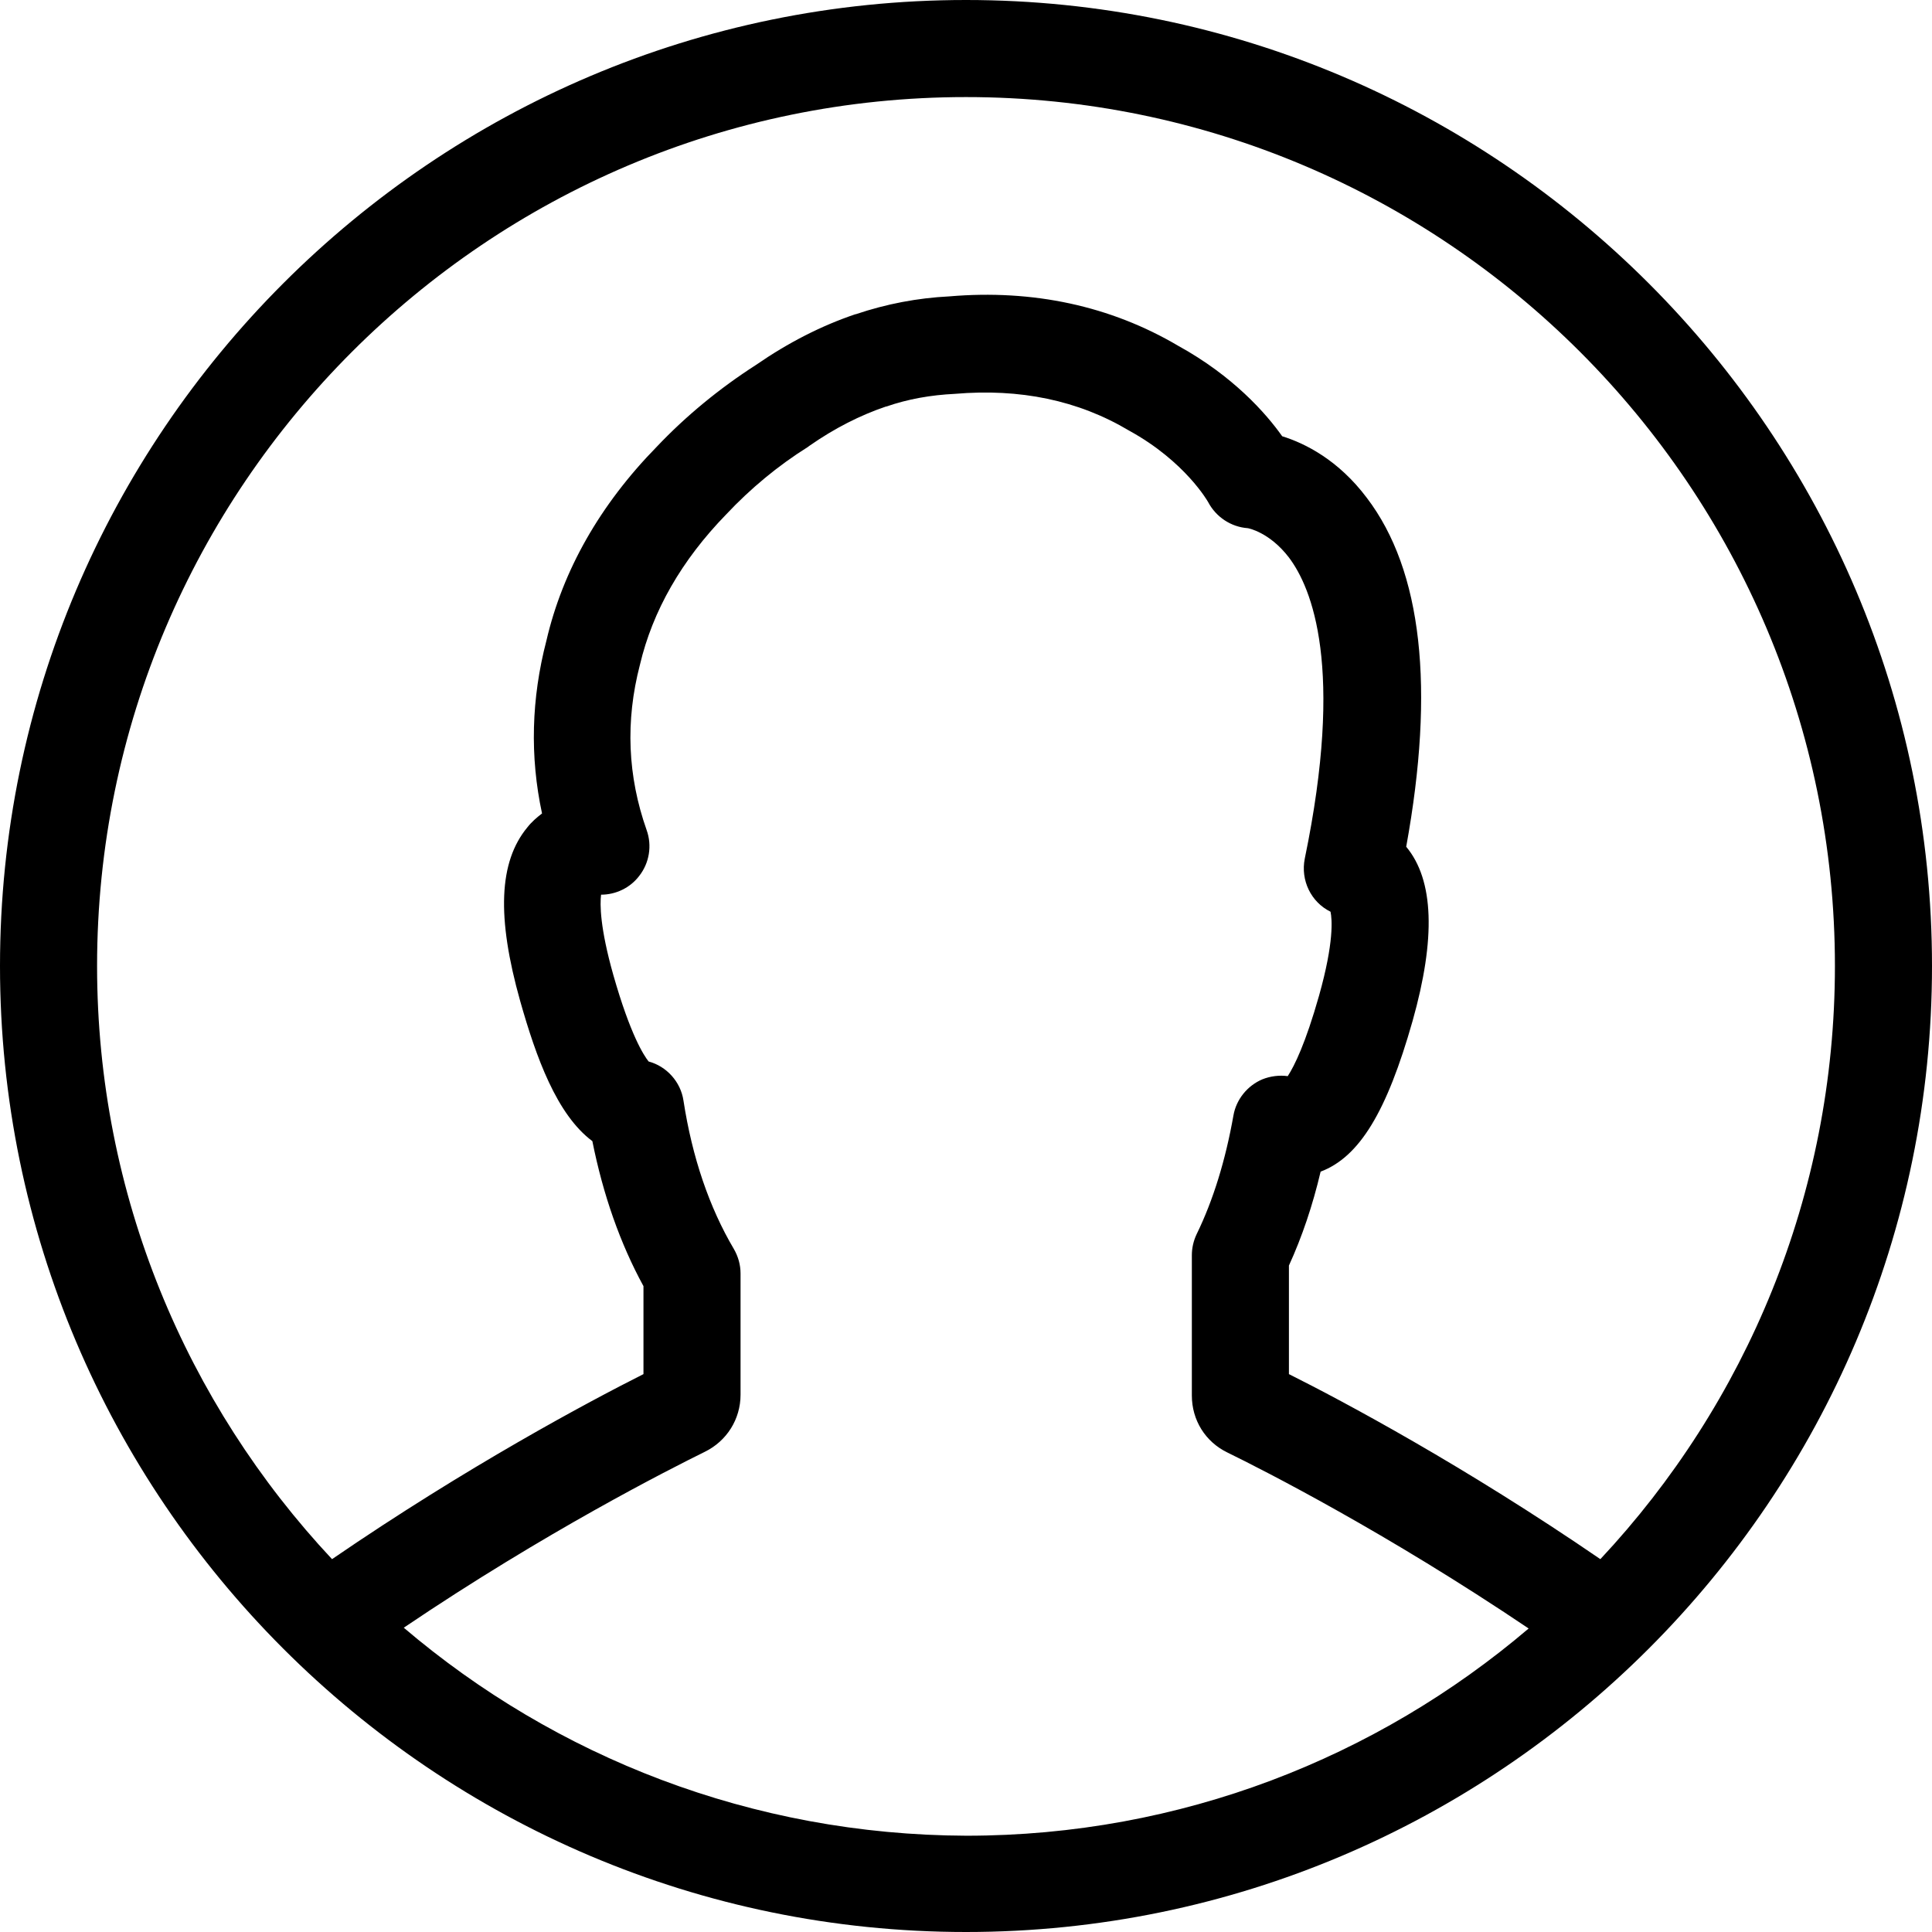
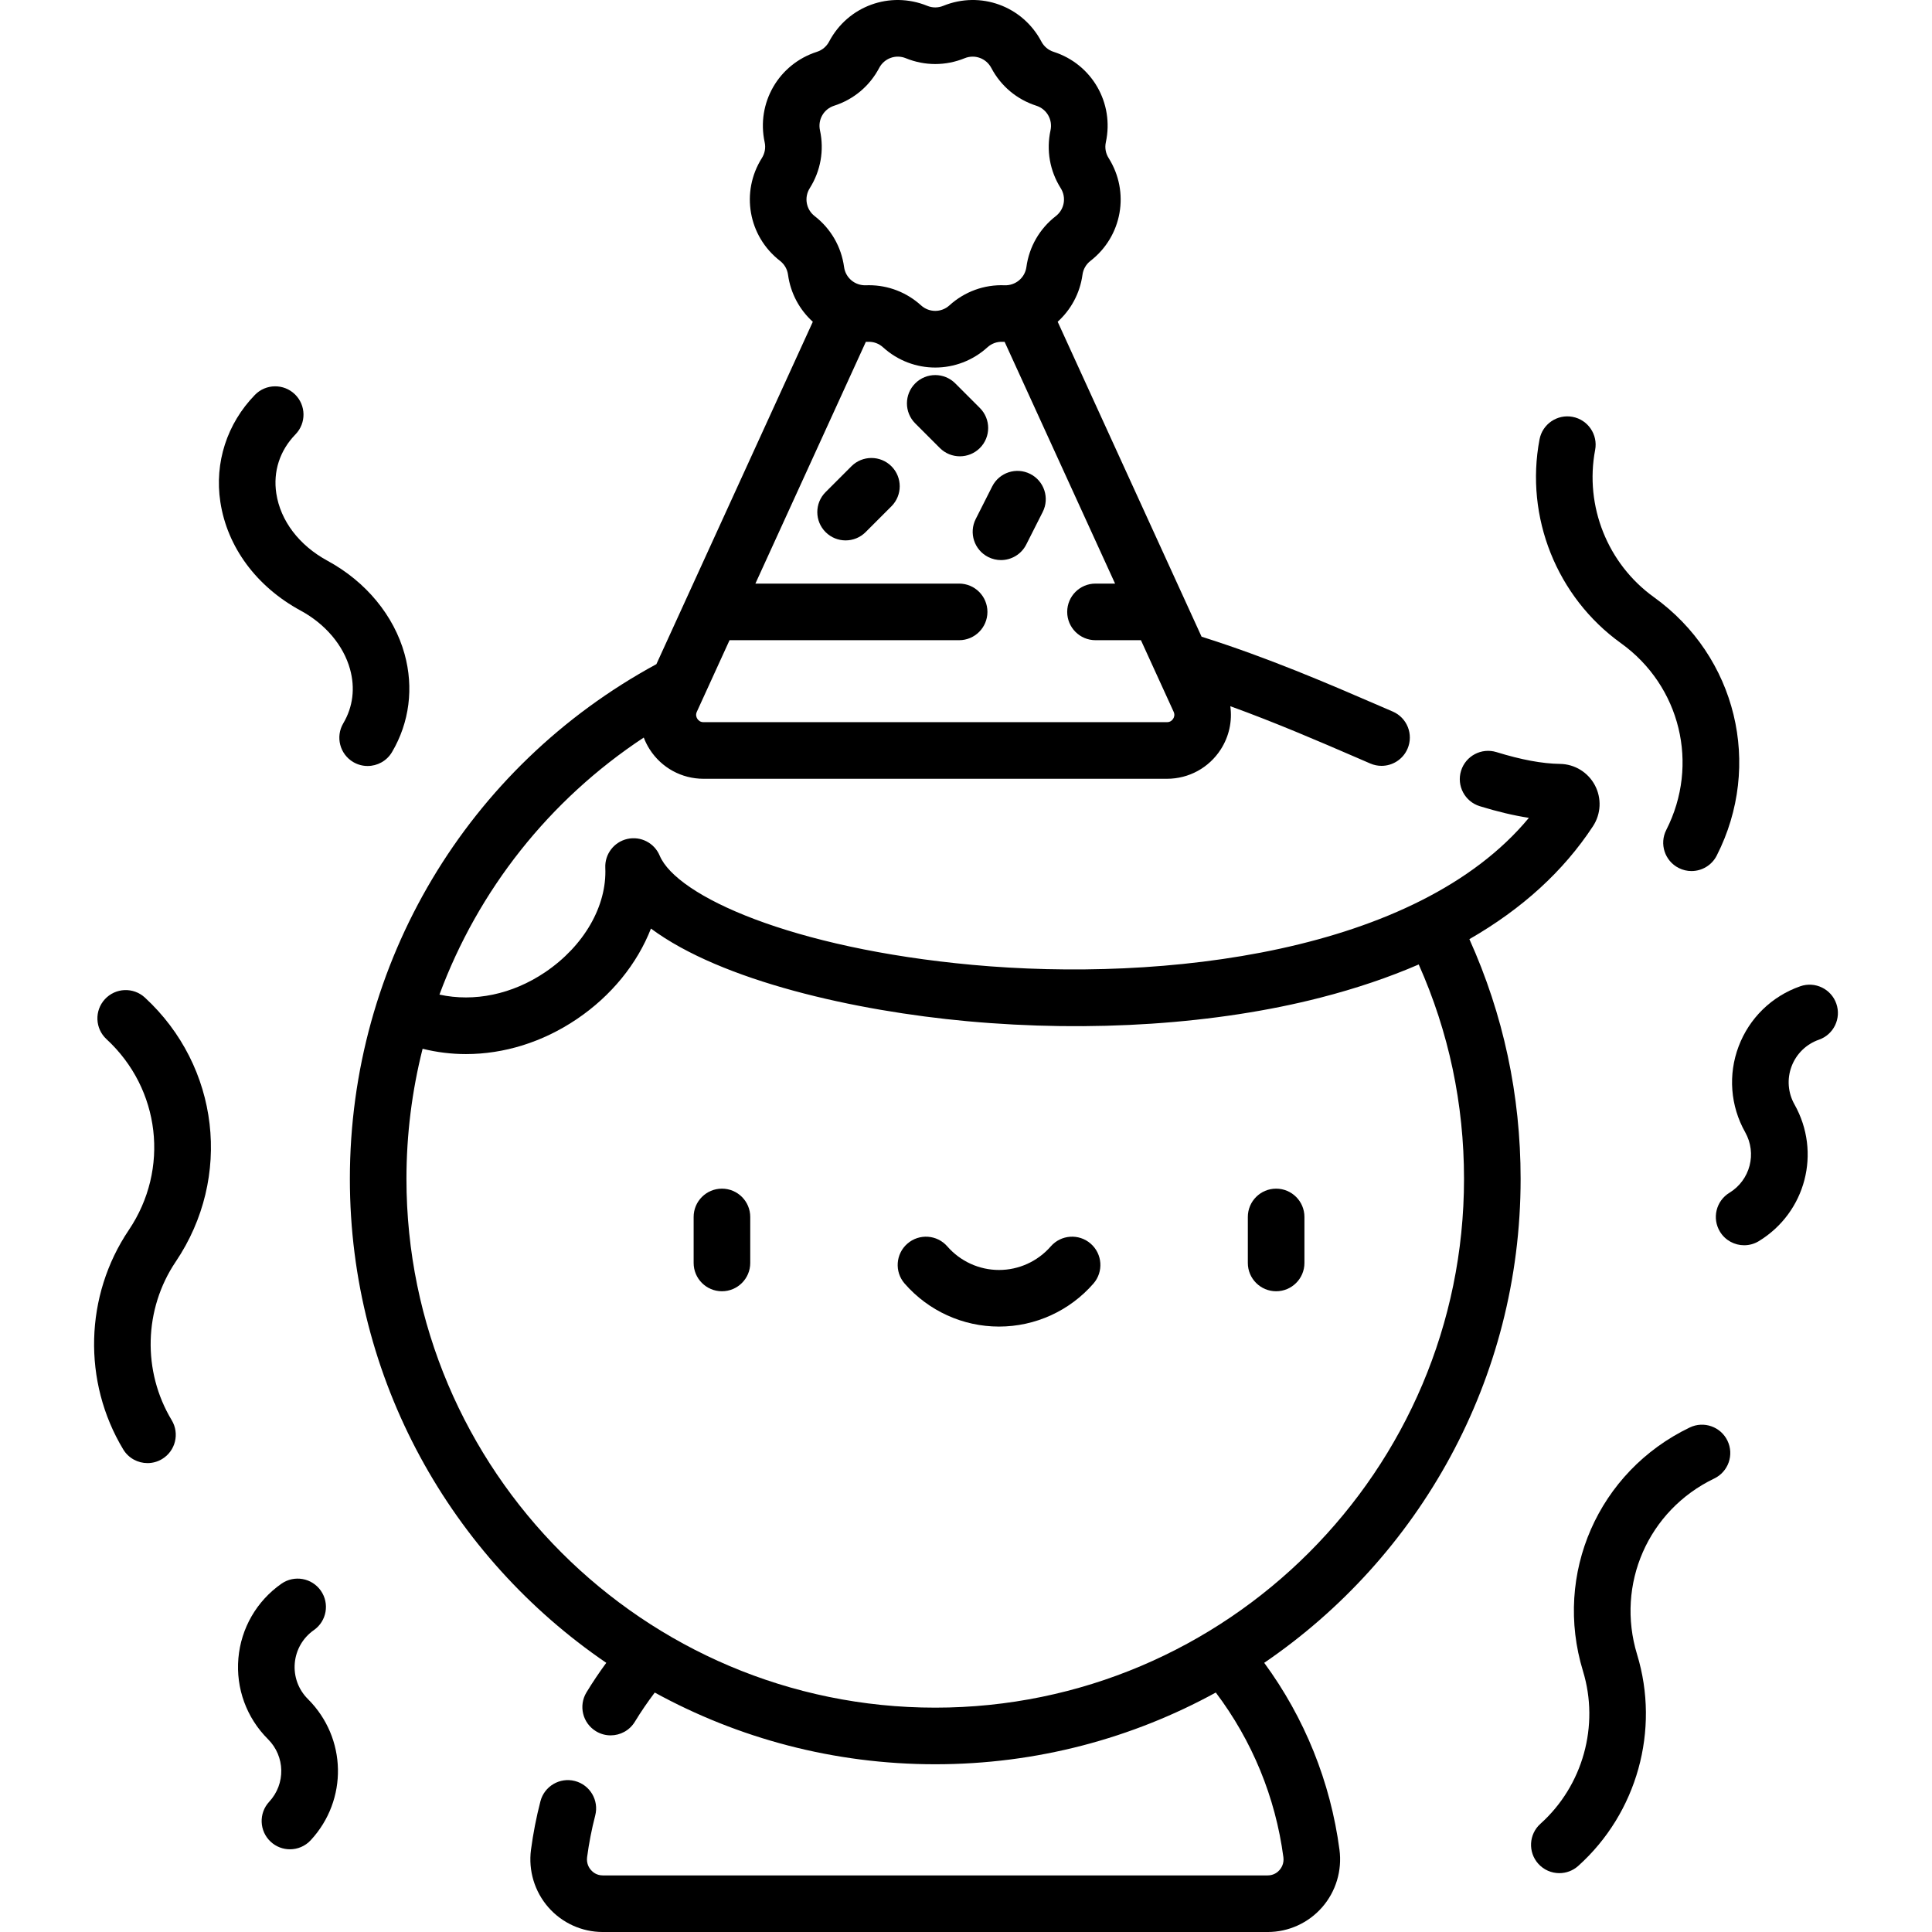
- <svg xmlns="http://www.w3.org/2000/svg" version="1.1" id="Capa_1" x="0px" y="0px" viewBox="0 0 487.6 487.6" style="enable-background:new 0 0 487.6 487.6;" xml:space="preserve">
+ <svg xmlns="http://www.w3.org/2000/svg" version="1.1" id="Capa_1" x="0px" y="0px" viewBox="0 0 511.999 511.999" style="enable-background:new 0 0 511.999 511.999;" xml:space="preserve">
  <g>
    <g>
-       <path d="M0,243.8c0,134.4,109.4,243.8,243.8,243.8s243.8-109.4,243.8-243.8S378.2,0,243.8,0C109.4,0,0,109.4,0,243.8z     M101.9,410.8c36-24.3,66.9-39.9,76-44.4c5.5-2.7,9-8.2,9-14.4v-30.6c0-2.2-0.6-4.3-1.7-6.2c-6.2-10.5-10.5-23.1-12.7-37.4    c-0.7-4.8-4.3-8.7-8.8-9.9c-1.2-1.5-4.6-6.7-8.9-21.8c-3.4-12-3.4-17.9-3.1-20.3c3.7,0,7.3-1.7,9.6-4.7c2.6-3.3,3.3-7.7,1.9-11.6    c-4.8-13.6-5.4-27.5-1.7-41.7c3.2-13.6,10.5-26.4,21.8-38c6.1-6.5,13.1-12.3,20.6-17c0.1-0.1,0.3-0.2,0.4-0.3    c6.3-4.4,12.8-7.7,19.3-9.9h0.1c5.5-1.9,11.2-2.9,17.3-3.2c16.4-1.4,31.1,1.6,44,9.3c14.2,7.8,19.9,18,19.9,18    c2,3.8,5.8,6.3,10,6.6c0.1,0,5.5,1,10.4,7.4c5.8,7.7,14,27.7,4,76c-1.1,5.5,1.6,11,6.5,13.4c0.4,1.9,0.9,7.7-2.9,21.2    c-3.4,12-6.2,17.7-7.9,20.3c-2.1-0.3-4.4,0-6.4,0.8c-3.8,1.6-6.6,5.1-7.3,9.1c-2,11.3-5.1,21.4-9.3,30c-0.8,1.7-1.2,3.5-1.2,5.3    v35.4c0,6.2,3.4,11.7,9,14.4c9.2,4.5,40.1,20.2,76,44.4c-38.3,32.6-87.8,52.3-141.9,52.3C189.7,463.1,140.2,443.4,101.9,410.8z     M243.8,24.5c120.9,0,219.3,98.4,219.3,219.3c0,57.8-22.5,110.5-59.2,149.7c-34.3-23.5-64.8-39.8-78.6-46.7v-27.4    c3.3-7.2,6-15.2,8-23.7c9.8-3.7,16.7-15.1,23.2-38c5.9-20.9,5.4-35.6-1.6-44c7.3-40.1,4-69.7-9.9-88c-7.2-9.6-15.6-13.8-21.4-15.6    c-4.1-5.8-12.4-15.2-26.2-22.8c-17.1-10.1-36.7-14.3-57.8-12.5c-8,0.4-15.9,1.9-23.6,4.5h-0.1c-8.6,2.9-17,7.2-25.1,12.8    c-9.2,5.9-17.7,12.9-25,20.6c-14.4,14.7-23.8,31.3-27.9,49c-3.8,14.6-4.2,29.2-1.1,43.6c-1.3,1-2.6,2.1-3.7,3.5    c-7.2,8.7-7.8,22.6-1.8,43.9c4,14.1,9.2,28.6,18.2,35.3c2.7,13.5,7,25.8,12.9,36.6v22.2c-13.7,6.9-44.3,23.2-78.6,46.7    c-36.7-39.2-59.3-91.9-59.3-149.7C24.5,122.9,122.9,24.5,243.8,24.5z" />
+       <g>
+         <path d="M259.679,108.122l-6.529-6.528c-2.929-2.928-7.678-2.928-10.606,0c-2.929,2.93-2.929,7.678,0,10.607l6.528,6.528     c1.464,1.464,3.384,2.196,5.303,2.196c1.919,0,3.839-0.732,5.304-2.196C262.607,115.798,262.607,111.051,259.679,108.122z" />
+         <path d="M78.118,440.757c0.307-3.535,2.15-6.729,5.058-8.762c3.395-2.374,4.222-7.05,1.849-10.444     c-2.374-3.393-7.05-4.222-10.444-1.849c-6.557,4.585-10.714,11.787-11.406,19.757c-0.691,7.972,2.164,15.781,7.833,21.428     c4.583,4.563,4.728,11.853,0.331,16.595c-2.816,3.037-2.637,7.783,0.401,10.599c1.443,1.339,3.272,2,5.097,2     c2.015,0,4.024-0.807,5.502-2.401c9.914-10.694,9.586-27.131-0.746-37.421C79.077,447.755,77.811,444.292,78.118,440.757z" />
+         <path d="M225.631,123.568l-6.841,6.842c-2.929,2.929-2.928,7.678,0.001,10.606c1.465,1.464,3.384,2.196,5.303,2.196     s3.839-0.732,5.304-2.197l6.841-6.842c2.929-2.929,2.928-7.678,0-10.606C233.308,120.639,228.561,120.638,225.631,123.568z" />
+         <path d="M429.564,170.45c15.789,11.349,20.843,32.158,12.02,49.481c-1.881,3.691-0.412,8.207,3.278,10.087     c1.091,0.556,2.253,0.819,3.398,0.819c2.73,0,5.364-1.497,6.688-4.098c12.211-23.973,5.217-52.768-16.63-68.471     c-12.295-8.835-18.413-24.154-15.591-39.029c0.772-4.069-1.9-7.994-5.97-8.767c-4.065-0.77-7.994,1.899-8.767,5.97     C404.085,137.026,412.552,158.224,429.564,170.45z" />
+         <path d="M38.398,264.367c-3.045-2.808-7.789-2.617-10.598,0.428c-2.809,3.044-2.617,7.789,0.427,10.598     c14.291,13.184,16.775,34.453,5.909,50.575c-11.709,17.372-12.291,40.193-1.48,58.139c1.408,2.337,3.888,3.631,6.432,3.631     c1.317,0,2.652-0.347,3.862-1.076c3.548-2.138,4.692-6.746,2.555-10.295c-7.812-12.969-7.392-29.461,1.07-42.016     C61.611,312.041,58.173,282.609,38.398,264.367z" />
+         <path d="M97.422,202.995c2.566,0,5.067-1.318,6.466-3.689c4.62-7.828,5.801-17.057,3.327-25.987     c-2.826-10.195-10.26-19.196-20.397-24.694c-7.533-4.086-12.488-10.595-13.595-17.857c-0.886-5.815,0.92-11.378,5.086-15.661     c2.887-2.971,2.82-7.719-0.149-10.606c-2.969-2.886-7.717-2.818-10.605,0.149c-7.409,7.621-10.747,17.964-9.16,28.379     c1.821,11.947,9.575,22.438,21.271,28.782c6.578,3.567,11.35,9.223,13.094,15.516c1.397,5.043,0.779,10.008-1.789,14.359     c-2.105,3.566-0.92,8.165,2.647,10.271C94.814,202.659,96.126,202.995,97.422,202.995z" />
+         <path d="M289.043,329.581c-3.123-2.724-7.86-2.397-10.581,0.726c-3.462,3.971-8.458,6.248-13.708,6.248     s-10.246-2.277-13.707-6.248c-2.721-3.122-7.46-3.447-10.581-0.727c-3.123,2.722-3.448,7.459-0.726,10.582     c6.31,7.24,15.426,11.393,25.014,11.393c9.587,0,18.703-4.152,25.014-11.393C292.49,337.04,292.166,332.303,289.043,329.581z" />
+         <path d="M447.792,378.302c-24.246,11.659-36.145,38.798-28.293,64.531c4.419,14.479-0.004,30.372-11.27,40.489     c-3.081,2.767-3.336,7.51-0.568,10.592c1.481,1.648,3.527,2.488,5.583,2.488c1.784,0,3.576-0.634,5.009-1.92     c15.588-13.999,21.707-35.991,15.592-56.026c-5.675-18.597,2.925-38.211,20.446-46.636c3.733-1.795,5.305-6.276,3.509-10.009     C456.005,378.076,451.522,376.506,447.792,378.302z" />
+         <path d="M486.644,265.981c-1.364-3.91-5.64-5.975-9.552-4.61c-7.555,2.636-13.51,8.44-16.336,15.925     c-2.827,7.484-2.197,15.774,1.728,22.746c3.173,5.636,1.336,12.691-4.182,16.063c-3.534,2.16-4.648,6.776-2.488,10.311     c1.414,2.313,3.88,3.59,6.406,3.59c1.333,0,2.684-0.355,3.904-1.102c12.442-7.604,16.584-23.514,9.43-36.221     c-1.741-3.092-2.021-6.769-0.767-10.088s3.895-5.895,7.246-7.063C485.945,274.168,488.009,269.892,486.644,265.981z" />
+         <path d="M422.158,218.95c2.136-3.255,2.329-7.415,0.503-10.855c-1.821-3.432-5.363-5.598-9.241-5.652     c-4.733-0.068-10.244-1.092-16.849-3.129c-3.957-1.217-8.157,0.999-9.377,4.957c-1.221,3.958,0.999,8.156,4.957,9.377     c4.692,1.447,9.004,2.472,13.017,3.09c-29.721,35.867-96.923,43.6-147.476,38.959c-47.771-4.386-78.353-18.193-82.874-28.96     c-1.407-3.35-5.011-5.21-8.559-4.413c-3.546,0.797-6.01,4.021-5.849,7.65c0.451,10.132-5.665,20.739-15.959,27.684     c-8.719,5.881-18.782,7.932-27.993,5.922c10.227-27.602,29.007-51.538,54.144-68.121c0.415,1.085,0.938,2.139,1.582,3.141     c3.132,4.874,8.461,7.784,14.255,7.784h122.82c5.794,0,11.122-2.91,14.255-7.784c2.22-3.456,3.076-7.505,2.533-11.448     c12.14,4.408,23.379,9.254,33.628,13.688l3.475,1.501c0.969,0.418,1.977,0.616,2.968,0.616c2.903,0,5.667-1.695,6.89-4.53     c1.642-3.804-0.111-8.217-3.914-9.857l-3.463-1.497c-13.921-6.022-29.616-12.784-47.204-18.345l-38.132-83.463     c3.47-3.147,5.893-7.475,6.575-12.465c0.2-1.461,0.951-2.764,2.117-3.666c8.419-6.527,10.485-18.245,4.806-27.26     c-0.785-1.246-1.046-2.726-0.734-4.167c2.255-10.411-3.695-20.716-13.841-23.971c-1.403-0.45-2.555-1.417-3.241-2.72     c-4.967-9.427-16.148-13.497-26.009-9.468c0,0-0.001,0-0.001,0.001c-1.364,0.557-2.866,0.558-4.231-0.001     c-9.863-4.027-21.043,0.041-26.009,9.467c-0.688,1.305-1.838,2.271-3.243,2.721c-10.144,3.255-16.092,13.561-13.839,23.971     c0.312,1.441,0.051,2.921-0.735,4.168c-5.679,9.013-3.613,20.73,4.807,27.259c1.165,0.903,1.917,2.204,2.116,3.665     c0.683,4.998,3.1,9.329,6.571,12.476l-41.454,90.735c-50.166,27.212-81.231,79.222-81.231,136.405     c0,53.242,26.964,100.301,67.95,128.251c-1.862,2.539-3.62,5.151-5.247,7.828c-2.15,3.54-1.024,8.153,2.517,10.304     c1.216,0.739,2.56,1.091,3.886,1.091c2.534,0,5.006-1.284,6.418-3.608c1.615-2.659,3.39-5.239,5.273-7.737     c22.086,12.109,47.42,19.003,74.336,19.003c26.92,0,52.257-6.897,74.347-19.01c9.643,12.779,15.807,27.739,17.91,43.627     c0.226,1.701-0.545,2.872-1.023,3.419c-0.465,0.53-1.489,1.419-3.132,1.419H159.745c-1.643,0-2.667-0.889-3.132-1.419     c-0.479-0.547-1.249-1.718-1.024-3.42c0.491-3.711,1.214-7.425,2.15-11.039c1.038-4.01-1.372-8.102-5.381-9.14     c-4.01-1.035-8.102,1.372-9.14,5.382c-1.087,4.201-1.928,8.517-2.499,12.829c-0.731,5.526,0.95,11.094,4.613,15.273     c3.638,4.152,8.892,6.533,14.412,6.533h176.203c5.521,0,10.774-2.381,14.413-6.533c3.663-4.18,5.345-9.747,4.613-15.273     c-2.381-17.986-9.238-34.946-19.943-49.53c40.985-27.95,67.949-75.008,67.949-128.25c0-22.215-4.574-43.548-13.577-63.529     C403.388,240.851,414.349,230.851,422.158,218.95z M214.595,49.869c2.892-4.589,3.853-10.037,2.705-15.338     c-0.613-2.83,1.004-5.63,3.76-6.515c5.166-1.656,9.403-5.212,11.932-10.012c1.35-2.56,4.388-3.67,7.067-2.572     c5.022,2.051,10.555,2.051,15.576,0c2.681-1.096,5.718,0.011,7.069,2.573c2.529,4.8,6.767,8.354,11.931,10.011     c2.757,0.885,4.374,3.685,3.762,6.515c-1.148,5.302-0.188,10.75,2.704,15.338c1.544,2.449,0.981,5.635-1.306,7.408     c-4.287,3.323-7.053,8.113-7.788,13.49c-0.393,2.868-2.889,4.93-5.761,4.834c-5.419-0.222-10.619,1.681-14.638,5.326     c-2.144,1.945-5.376,1.945-7.521,0c-3.816-3.462-8.696-5.342-13.822-5.342c-0.271,0-0.543,0.005-0.814,0.016     c-2.896,0.094-5.37-1.968-5.762-4.835c-0.734-5.375-3.501-10.166-7.787-13.488C213.613,55.502,213.051,52.318,214.595,49.869z      M184.668,188.629l8.667-18.971h60.844c4.143,0,7.5-3.357,7.5-7.5s-3.357-7.5-7.5-7.5h-53.991l29.274-64.076     c0.19-0.002,0.377,0.012,0.568,0.005c1.484-0.067,2.885,0.458,3.976,1.447c3.946,3.58,8.893,5.369,13.841,5.369     c4.947,0,9.895-1.79,13.839-5.369c1.091-0.989,2.498-1.513,3.978-1.447c0.191,0.008,0.378-0.007,0.567-0.004l29.274,64.075     h-5.187c-4.143,0-7.5,3.357-7.5,7.5s3.357,7.5,7.5,7.5h12.04l8.668,18.971c0.365,0.799,0.13,1.452-0.133,1.859     c-0.262,0.408-0.758,0.893-1.635,0.893H186.437c-0.877,0-1.374-0.485-1.636-0.893     C184.539,190.081,184.304,189.428,184.668,188.629z M247.846,452.545c-77.269,0-140.133-62.863-140.133-140.133     c0-11.809,1.479-23.37,4.282-34.48c3.757,0.933,7.605,1.411,11.478,1.411c10.07,0,20.285-3.128,29.364-9.252     c9.21-6.213,16.049-14.729,19.671-24.014c18.782,13.948,54.236,21.84,83.81,24.554c32.938,3.024,66.2,0.801,93.658-6.259     c9.411-2.419,18.08-5.35,25.999-8.78c7.962,17.878,12.004,36.956,12.004,56.819C387.98,389.682,325.117,452.545,247.846,452.545z     " />
+         <path d="M265.266,148.426c2.739,0,5.378-1.506,6.698-4.117l4.366-8.634c1.87-3.696,0.389-8.208-3.308-10.077     c-3.694-1.869-8.208-0.39-10.077,3.308l-4.366,8.634c-1.87,3.696-0.389,8.208,3.308,10.077     C262.972,148.165,264.128,148.426,265.266,148.426z" />
+         <path d="M191.321,315.005c-4.142,0-7.5,3.357-7.5,7.5v12.19c0,4.143,3.358,7.5,7.5,7.5c4.142,0,7.5-3.357,7.5-7.5v-12.19     C198.821,318.363,195.463,315.005,191.321,315.005z" />
+         <path d="M338.188,315.005c-4.143,0-7.5,3.357-7.5,7.5v12.19c0,4.143,3.357,7.5,7.5,7.5c4.142,0,7.5-3.357,7.5-7.5v-12.19     C345.688,318.363,342.331,315.005,338.188,315.005z" />
+       </g>
    </g>
  </g>
  <g>
</g>
  <g>
</g>
  <g>
</g>
  <g>
</g>
  <g>
</g>
  <g>
</g>
  <g>
</g>
  <g>
</g>
  <g>
</g>
  <g>
</g>
  <g>
</g>
  <g>
</g>
  <g>
</g>
  <g>
</g>
  <g>
</g>
</svg>
